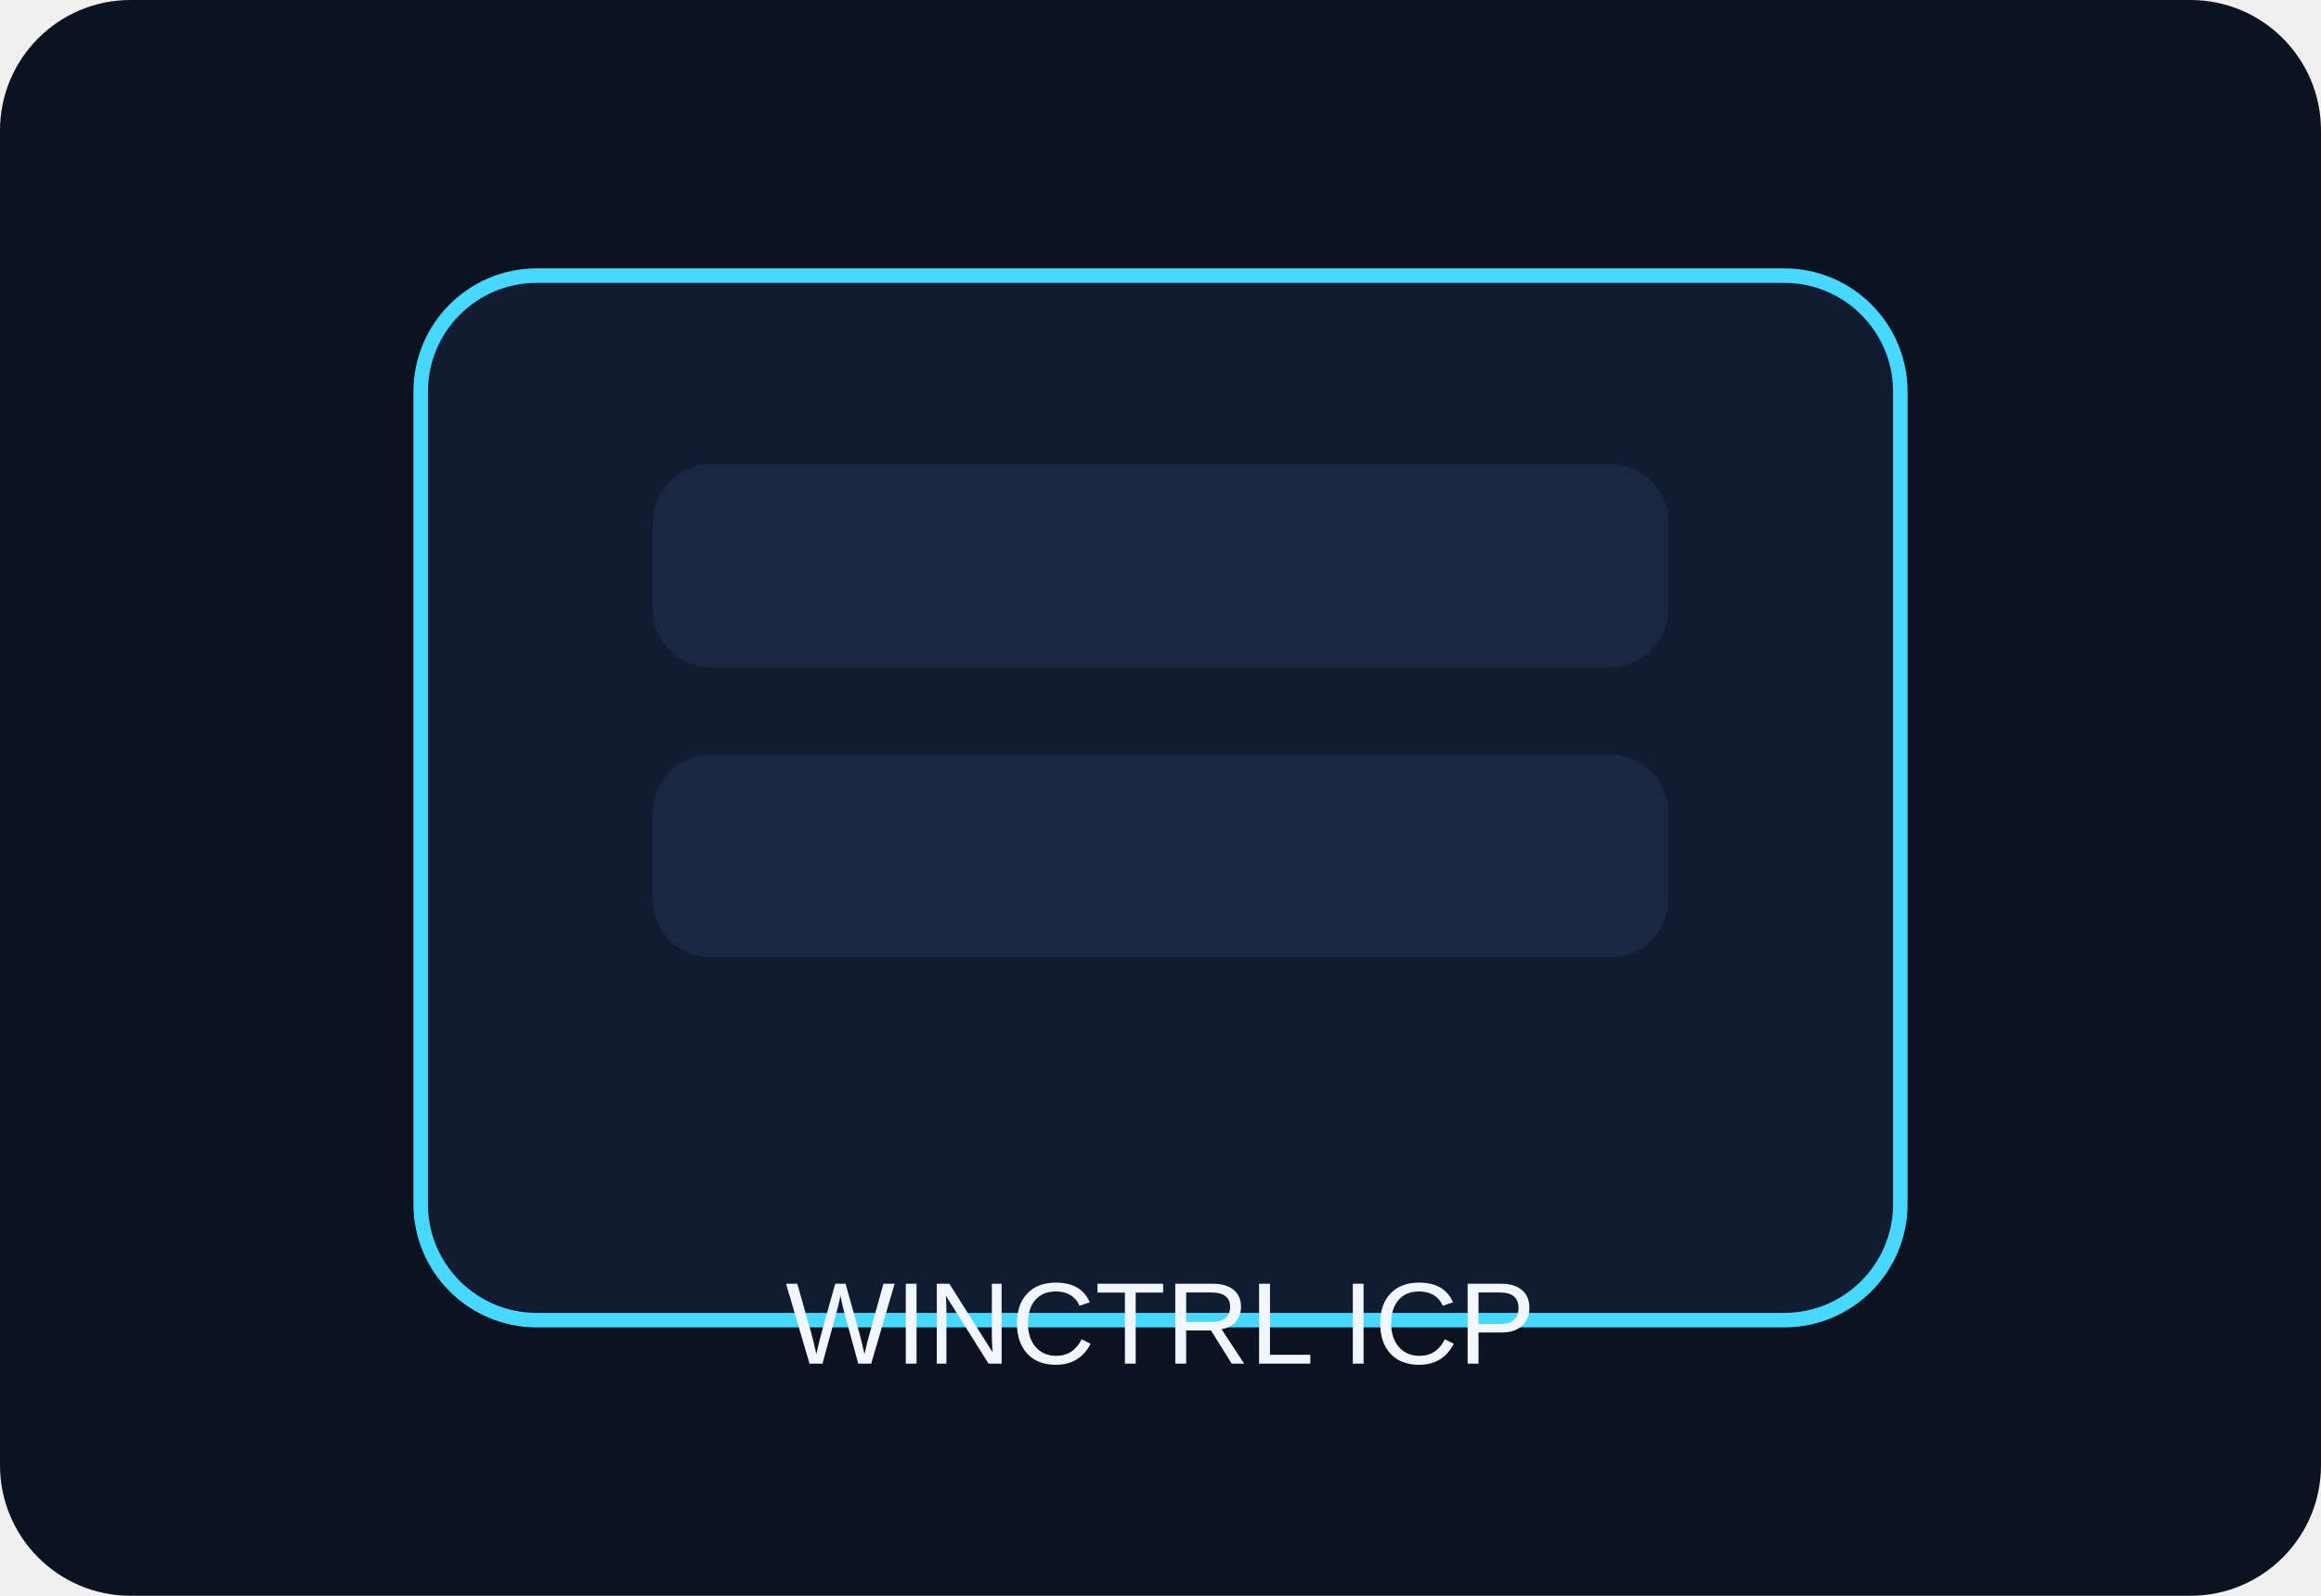
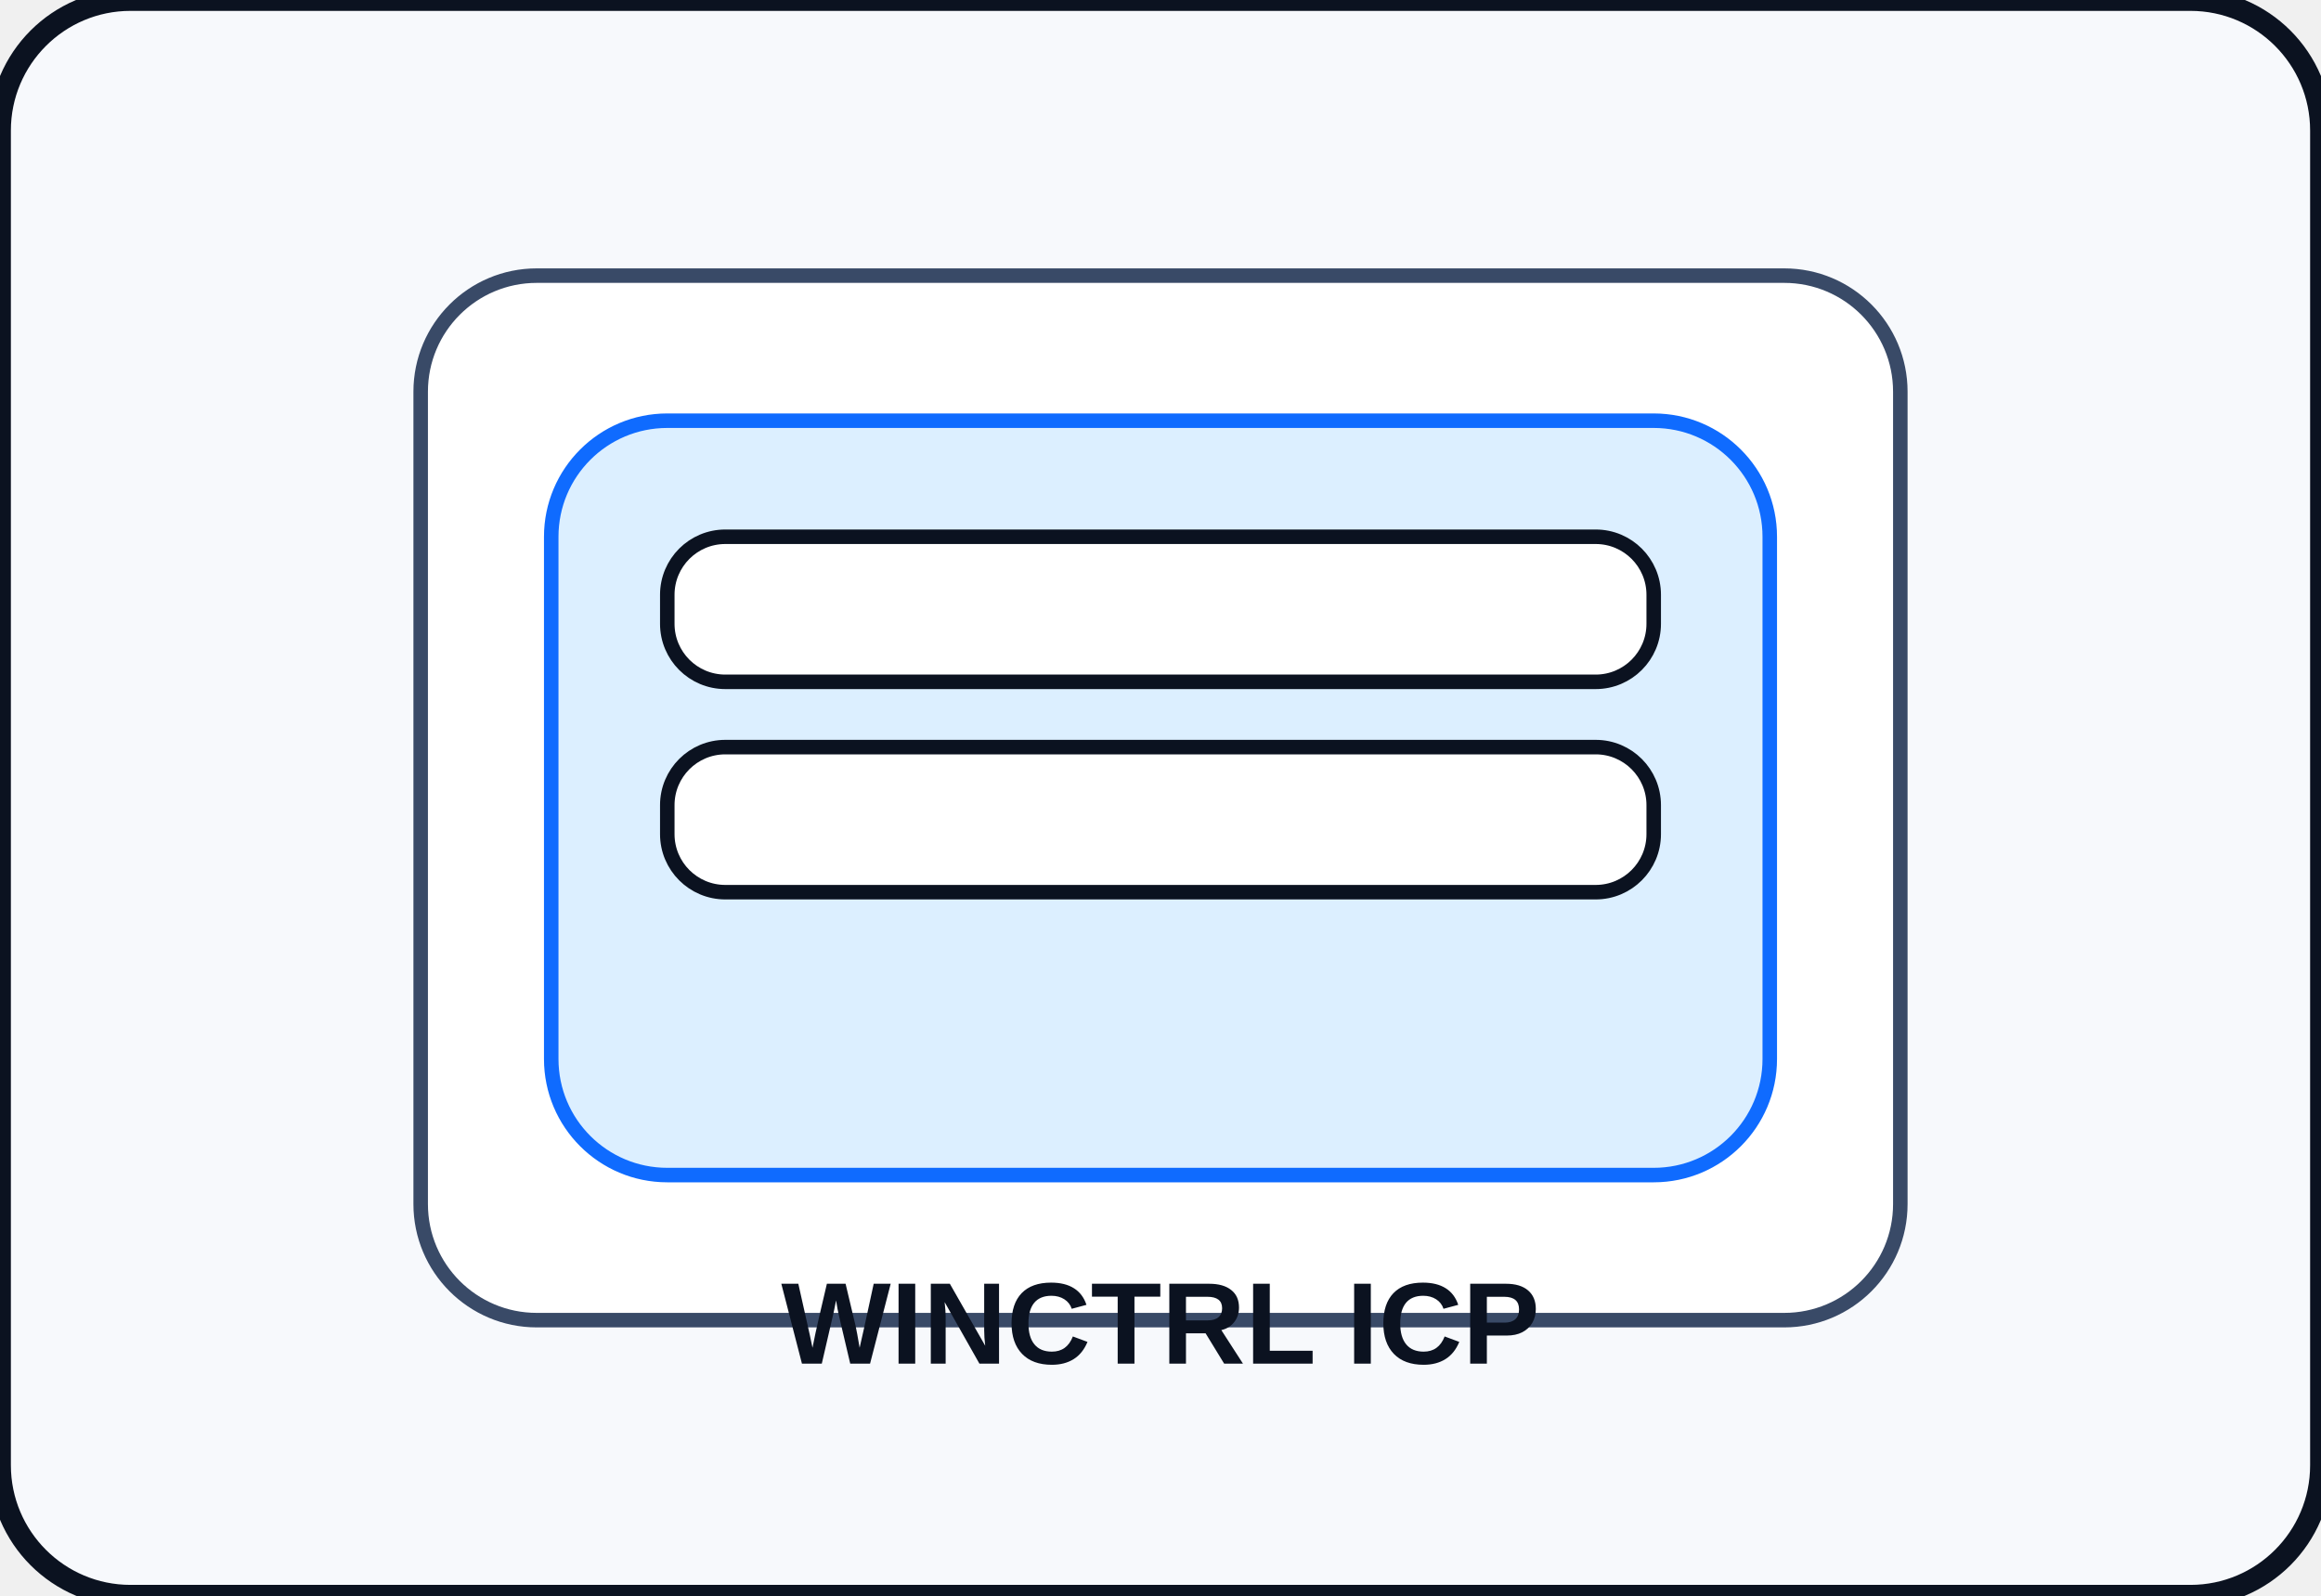
<svg xmlns="http://www.w3.org/2000/svg" width="320" height="220" viewBox="0 0 320 220">
-   <rect width="320" height="220" rx="18" fill="#0b1220" />
-   <rect x="58" y="38" width="204" height="144" rx="16" fill="#111c32" stroke="#46d8ff" stroke-width="2" />
-   <rect x="90" y="64" width="140" height="28" rx="8" fill="#1b2740" />
-   <rect x="90" y="104" width="140" height="28" rx="8" fill="#1b2740" />
-   <text x="160" y="188" text-anchor="middle" font-family="Arial, sans-serif" font-size="16" fill="#f2f7ff">WINCTRL ICP</text>
+   <rect width="320" height="220" rx="18" fill="#f7f9fc" stroke="#0b1220" stroke-width="3" />
+   <rect x="58" y="38" width="204" height="144" rx="16" fill="#ffffff" stroke="#394a67" stroke-width="2" />
+   <rect x="76" y="58" width="168" height="104" rx="16" fill="#dcefff" stroke="#0f6bff" stroke-width="2" />
+   <rect x="92" y="74" width="136" height="20" rx="8" fill="#ffffff" stroke="#0b1220" stroke-width="2" />
+   <rect x="92" y="103" width="136" height="20" rx="8" fill="#ffffff" stroke="#0b1220" stroke-width="2" />
+   <text x="160" y="188" text-anchor="middle" font-family="Arial, sans-serif" font-size="16" font-weight="700" fill="#0b1220">WINCTRL ICP</text>
</svg>
